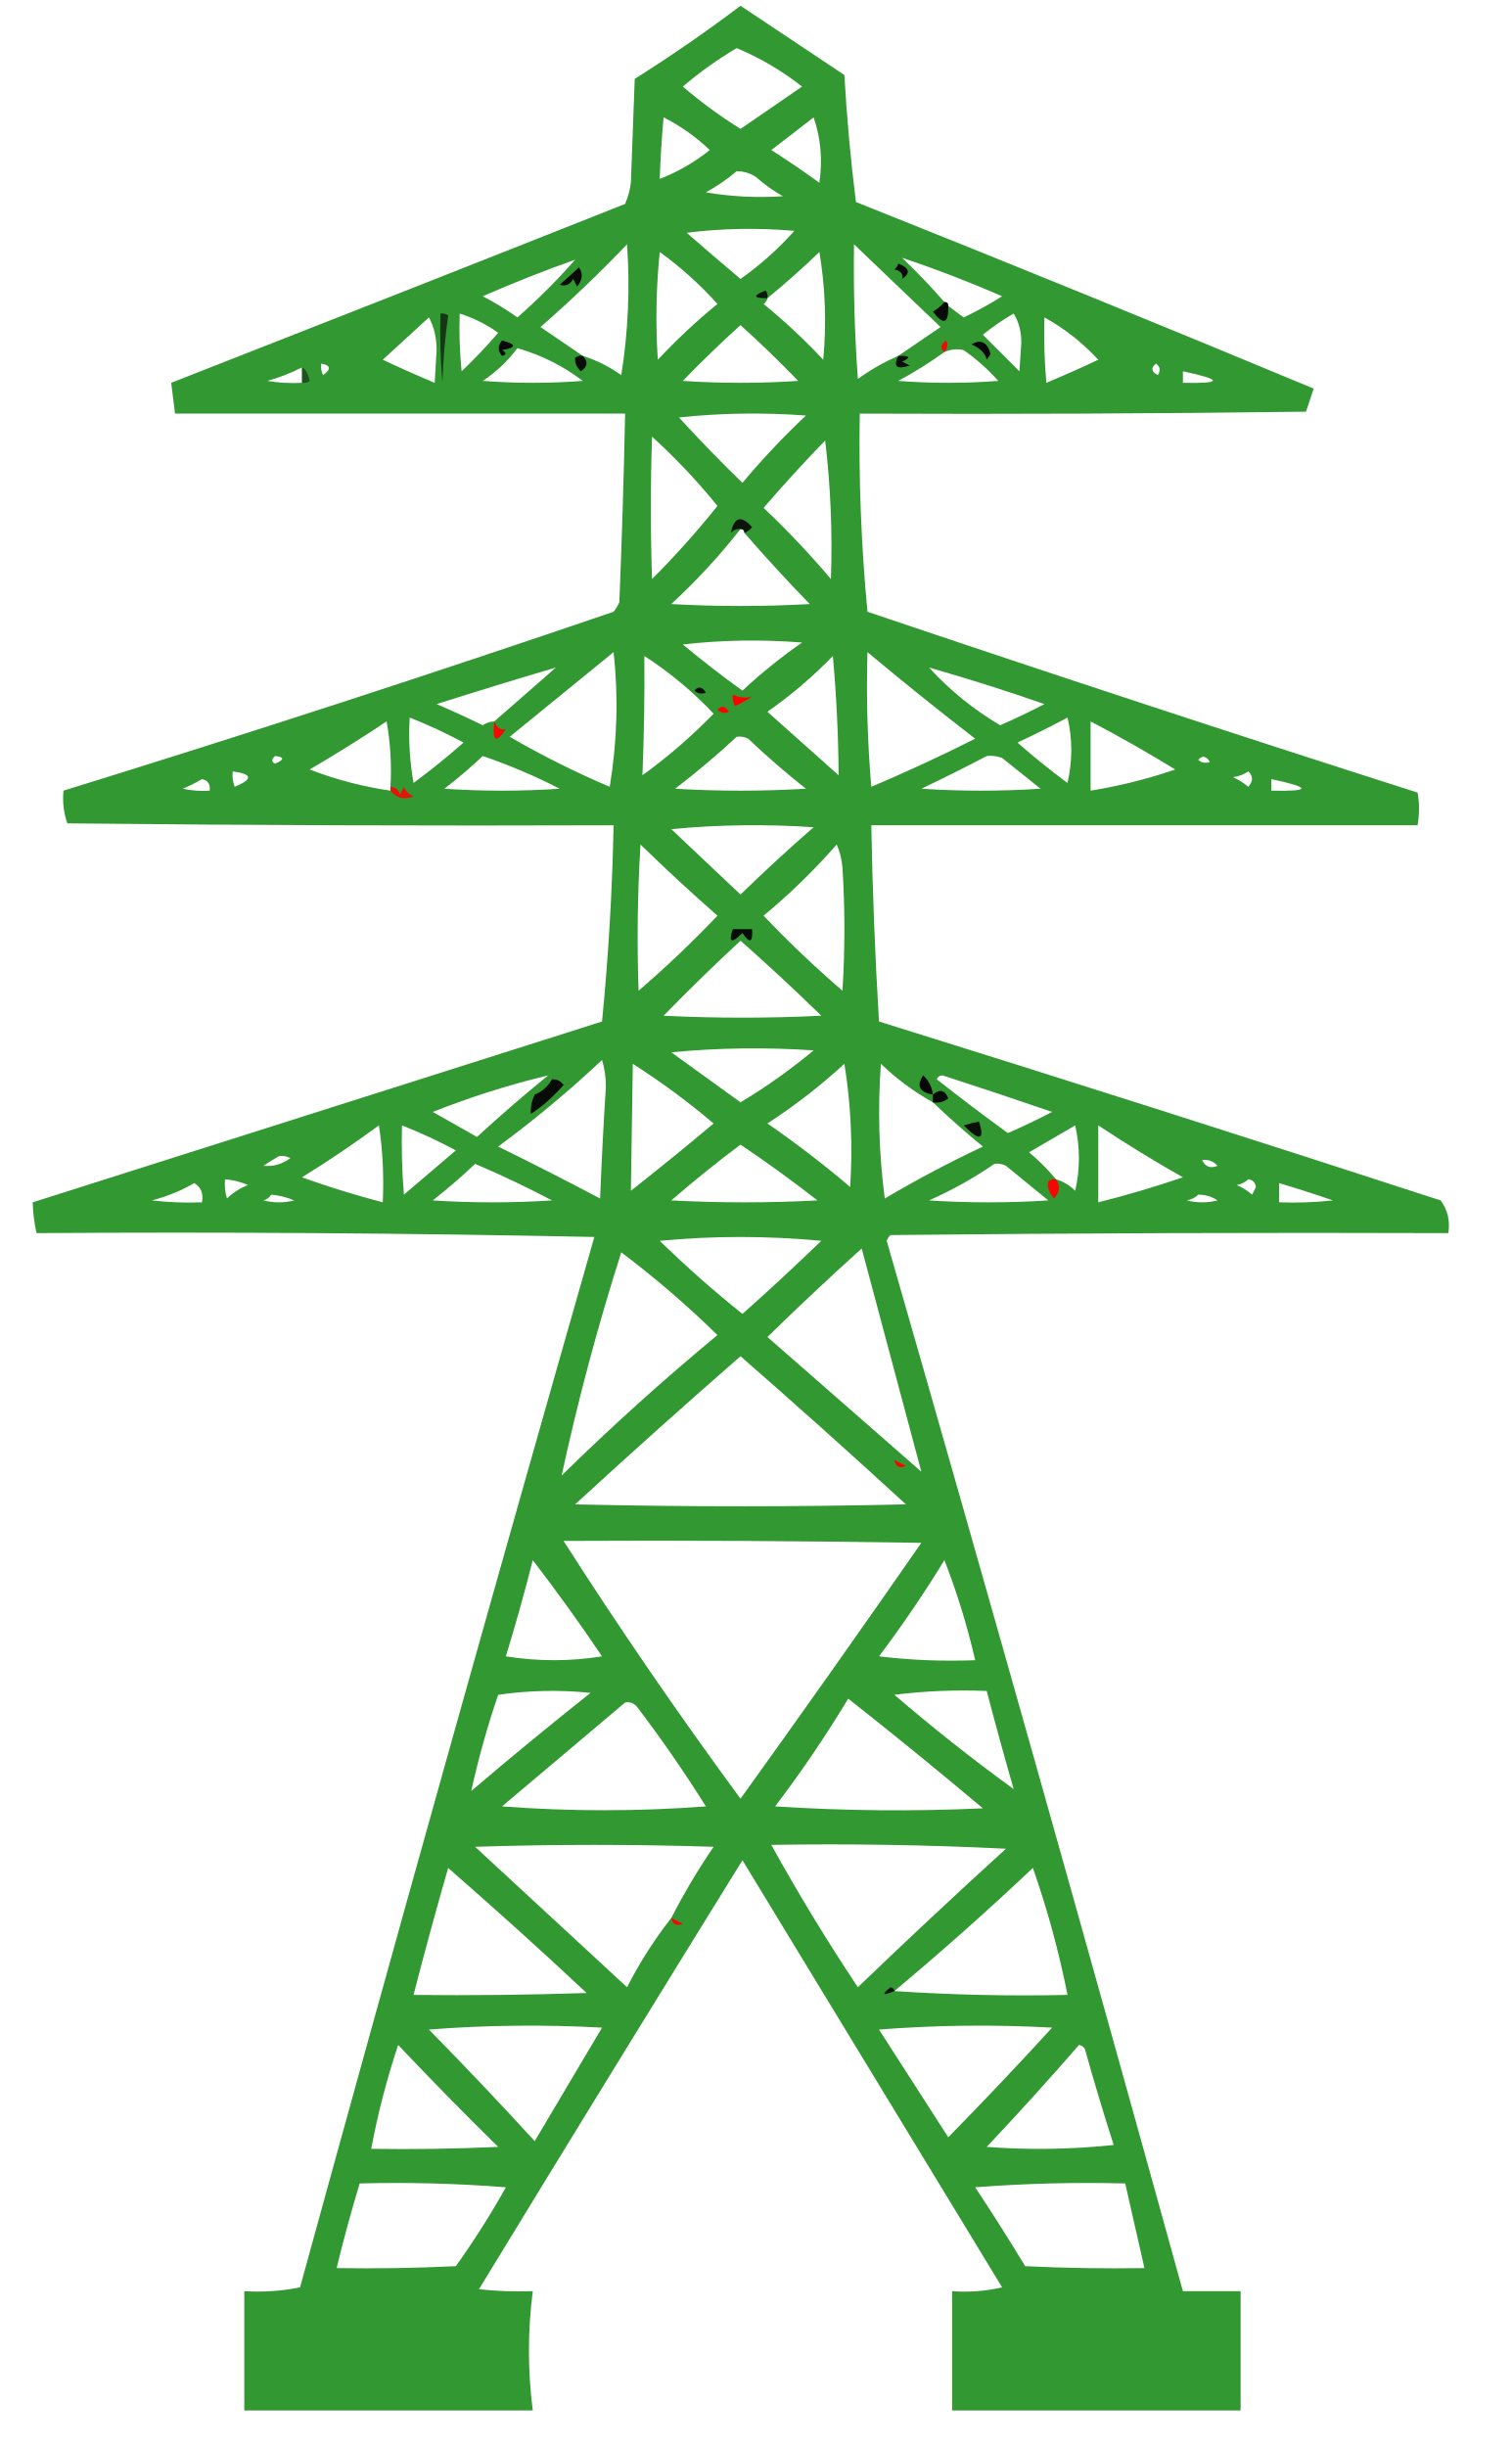
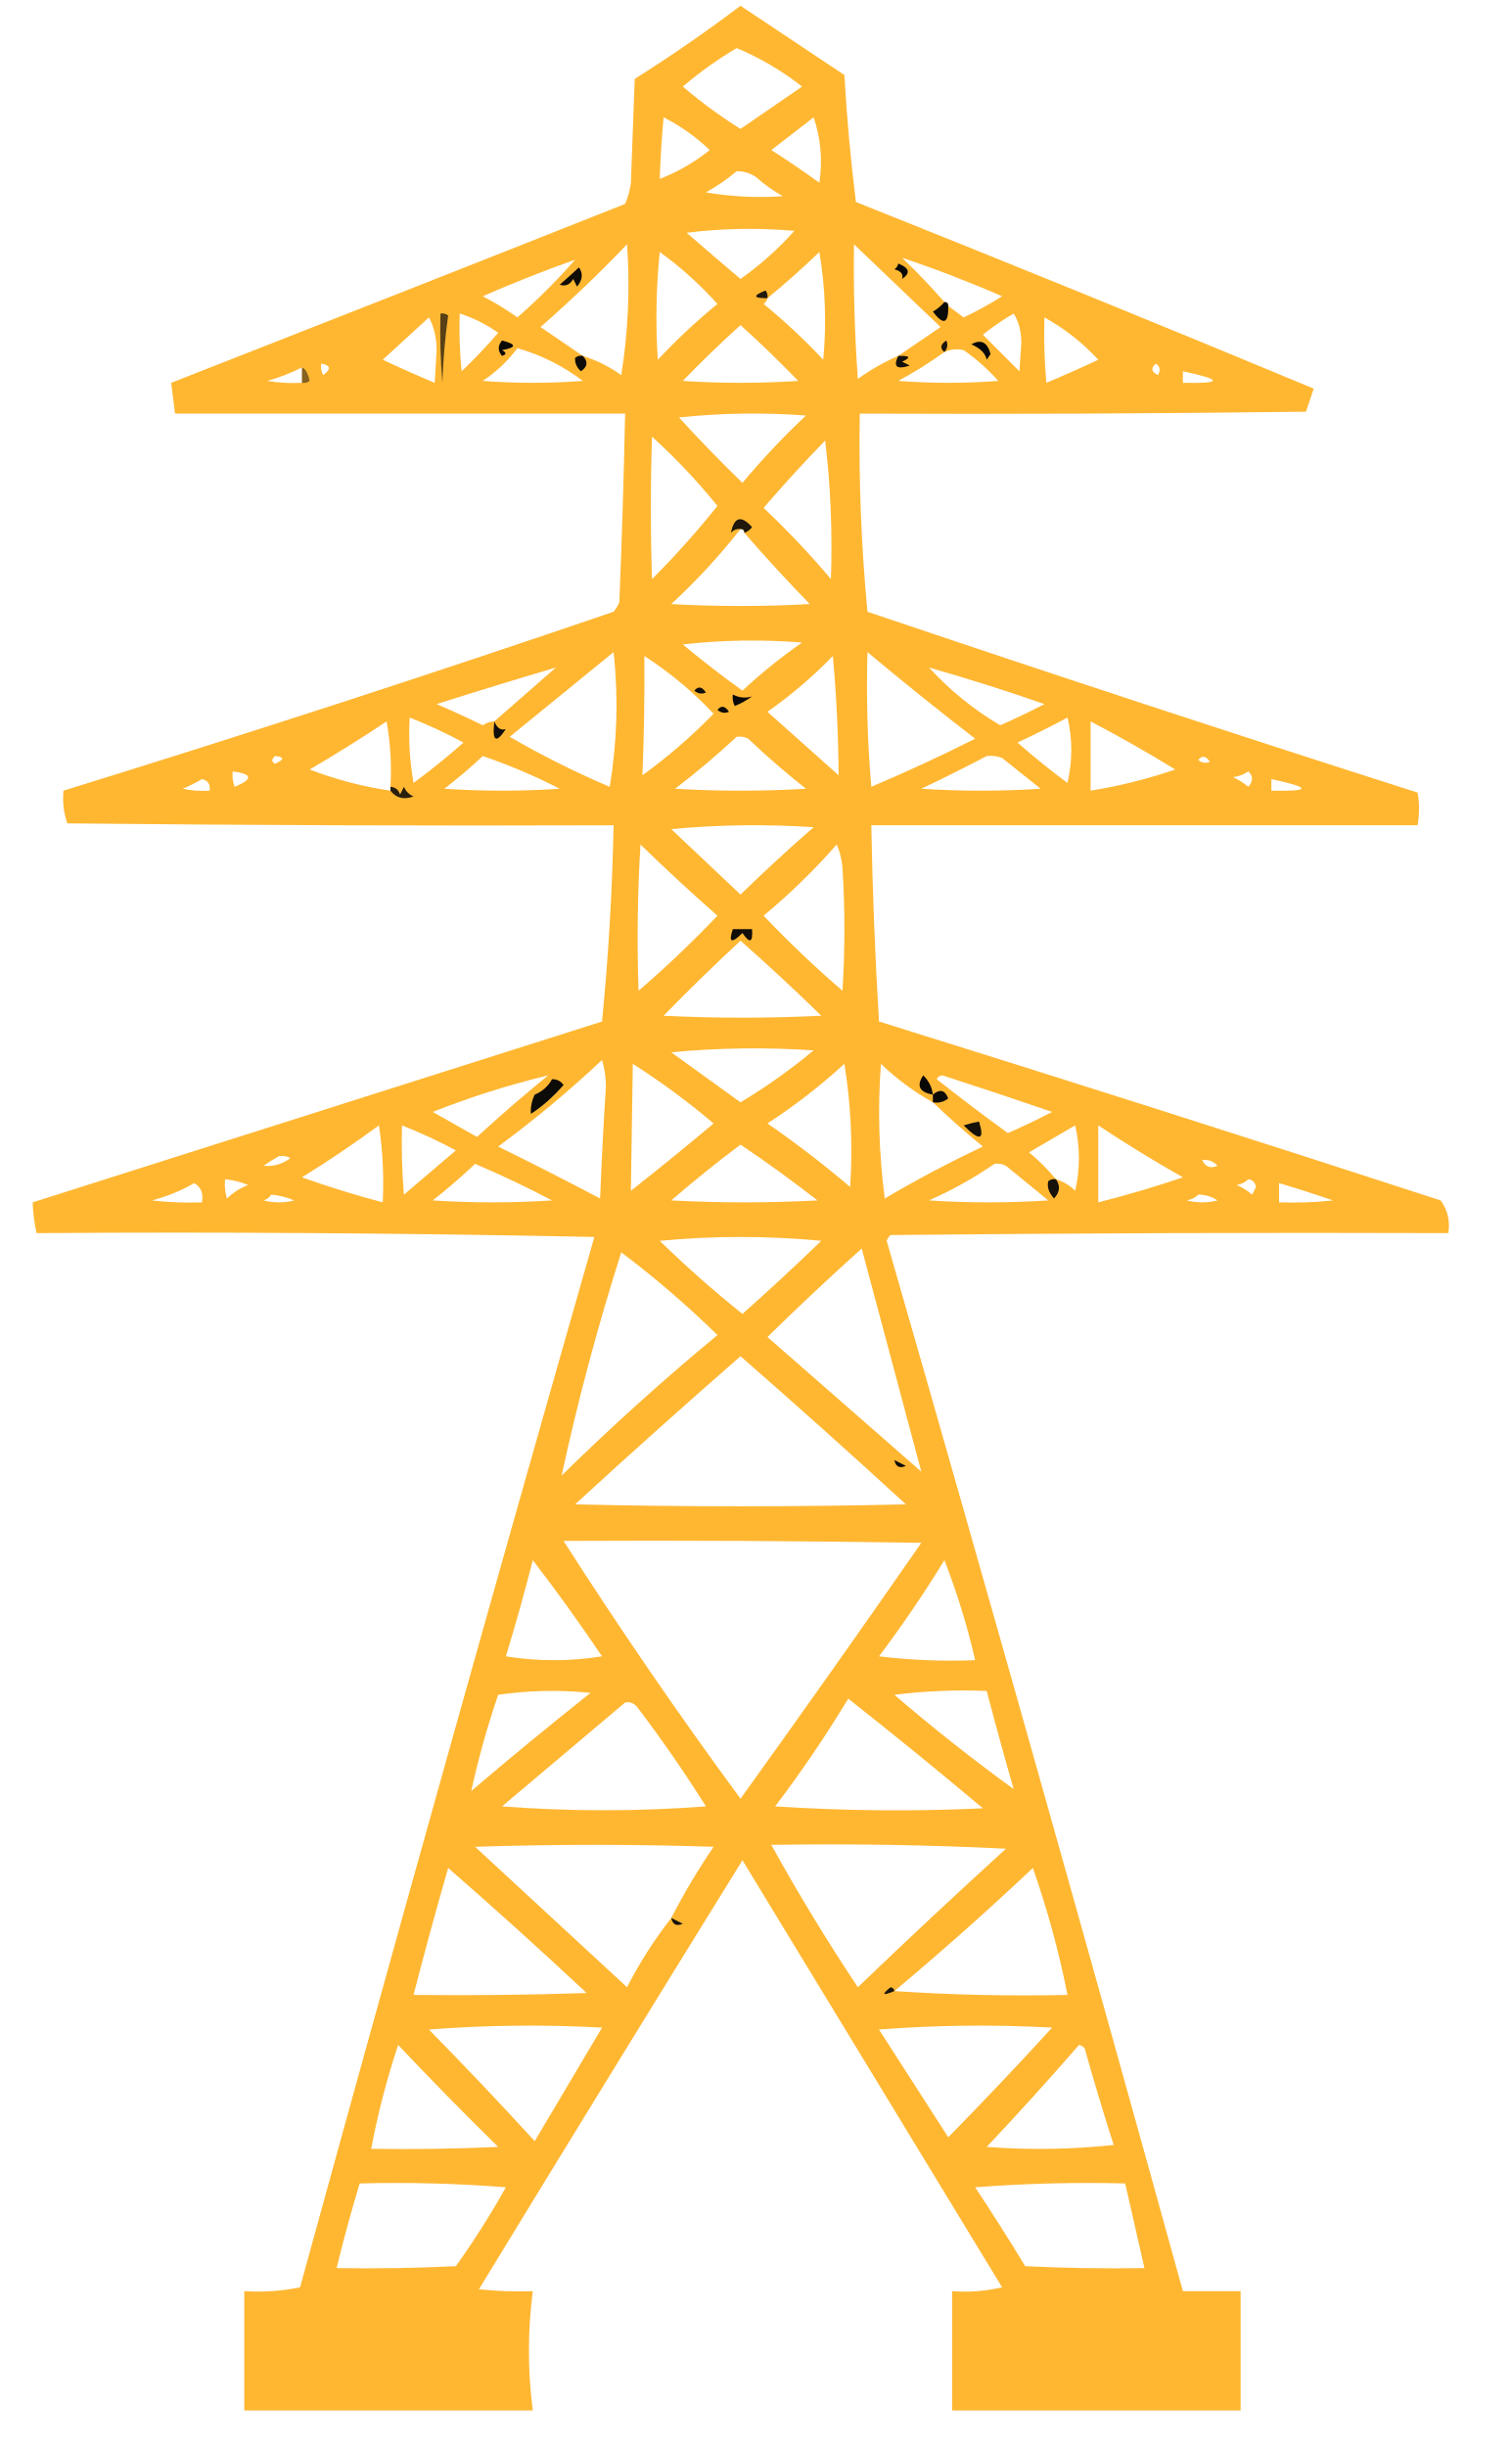
<svg xmlns="http://www.w3.org/2000/svg" width="393" height="636" style="shape-rendering:geometricPrecision;text-rendering:geometricPrecision;image-rendering:optimizeQuality;fill-rule:evenodd;clip-rule:evenodd">
-   <path style="opacity:.802" fill="green" d="M192.5 1.5a15262.26 15262.26 0 0 1 27 18 484.936 484.936 0 0 0 3 33 8557.143 8557.143 0 0 1 119 48.5l-2 6c-38.665.5-77.332.667-116 .5a461.262 461.262 0 0 0 2 51.5 8954.646 8954.646 0 0 0 143 47c.513 2.718.513 5.551 0 8.5h-142c.303 17.013.97 34.013 2 51a12084.048 12084.048 0 0 1 146 46.5c1.821 2.456 2.488 5.289 2 8.5-48.334-.167-96.668 0-145 .5a3.647 3.647 0 0 0-1 1.5 27788.925 27788.925 0 0 1 77 273h15v31h-75v-31a43.117 43.117 0 0 0 13-1l-67.5-111A18946.29 18946.29 0 0 0 124.5 595c4.655.499 9.321.666 14 .5a120.655 120.655 0 0 0 0 31h-75v-31c4.93.303 9.763-.031 14.5-1a27585.932 27585.932 0 0 1 76.5-273c-48.329-1-96.662-1.333-145-1a41.583 41.583 0 0 1-1-8l148-47a652.63 652.63 0 0 0 3-51c-47.335.167-94.668 0-142-.5-.944-2.719-1.277-5.552-1-8.5a5113.478 5113.478 0 0 0 143-46.5 9.454 9.454 0 0 0 1.5-2.5 2398.32 2398.32 0 0 0 1.5-49h-117l-1-8a26696.17 26696.17 0 0 0 118-46.5 20.428 20.428 0 0 0 1.5-5.5l1-27a394.597 394.597 0 0 0 27.5-19Zm-1 11c6.061 2.535 11.728 5.869 17 10l-16 11a124.016 124.016 0 0 1-15-11 101.374 101.374 0 0 1 14-10Zm-19 18a49.903 49.903 0 0 1 12 8.5c-4.008 3.199-8.341 5.699-13 7.5.187-5.345.52-10.678 1-16Zm39 0c1.868 5.41 2.368 11.077 1.5 17a252.45 252.45 0 0 0-12.5-8.5 1235.95 1235.95 0 0 0 11-8.5Zm-20 14c1.808-.009 3.475.491 5 1.5a40.954 40.954 0 0 0 7 5 85.282 85.282 0 0 1-20-1 49.087 49.087 0 0 0 8-5.5Zm-13 16c9.157-1.158 18.491-1.324 28-.5a82.678 82.678 0 0 1-14 12.5 1200.684 1200.684 0 0 1-14-12Zm-27 32a1610.495 1610.495 0 0 0-11-7.5A341.409 341.409 0 0 0 163 63.5c.8 11.392.3 22.726-1.5 34a35.168 35.168 0 0 0-10-5Zm82 0a55.094 55.094 0 0 0-10.5 6 408.967 408.967 0 0 1-1-35c7.474 7.139 14.974 14.306 22.5 21.5a1610.495 1610.495 0 0 0-11 7.5Zm-62-27c5.408 3.9 10.408 8.4 15 13.5A158.66 158.66 0 0 0 171 93.5c-.61-9.35-.444-18.683.5-28Zm28 12a225.627 225.627 0 0 0 13.5-12 107.617 107.617 0 0 1 1 28A158.66 158.66 0 0 0 198.5 79c.556-.383.889-.883 1-1.5Zm47 2c0-.667-.333-1-1-1a177.724 177.724 0 0 0-11-11.5 314.76 314.76 0 0 1 26 10 91.662 91.662 0 0 1-10 5.5 494.818 494.818 0 0 0-4-3Zm-97-12a159.363 159.363 0 0 1-15 15 72.893 72.893 0 0 0-9-5.5 353.492 353.492 0 0 1 24-9.5Zm-30 14a35.168 35.168 0 0 1 10 5 134.15 134.15 0 0 1-9.5 10 112.97 112.97 0 0 1-.5-15Zm144 0c1.309 2.07 1.975 4.57 2 7.5l-.5 7.5-9.5-9.5a59.683 59.683 0 0 1 8-5.5Zm-152 1c1.314 2.415 1.981 5.249 2 8.5l-.5 8.5a349.485 349.485 0 0 1-13.5-6c4.02-3.689 8.02-7.355 12-11Zm160 0c5.227 2.887 9.894 6.554 14 11a349.485 349.485 0 0 1-13.5 6 145.05 145.05 0 0 1-.5-17Zm-79 2a306.026 306.026 0 0 1 15 14.5c-10 .667-20 .667-30 0a303.793 303.793 0 0 1 15-14.5Zm-58 6a50.935 50.935 0 0 1 17 8.5c-8.667.667-17.333.667-26 0 3.5-2.334 6.5-5.168 9-8.5Zm111 1c1.637-.718 3.303-.885 5-.5a51.073 51.073 0 0 1 9 8c-8.667.667-17.333.667-26 0a106.367 106.367 0 0 0 12-7.5Zm-162 3c2.473.447 2.64 1.447.5 3a4.932 4.932 0 0 1-.5-3Zm217 0c1.073.75 1.24 1.75.5 3-1.728-.852-1.895-1.852-.5-3Zm-222 1v4a40.936 40.936 0 0 1-9-.5 48.703 48.703 0 0 0 9-3.5Zm229 1c10.384 2.217 10.384 3.217 0 3v-3Zm-131 12c10.826-1.159 21.826-1.326 33-.5a203.814 203.814 0 0 0-16.5 17.5 393.399 393.399 0 0 1-16.5-17Zm-7 5a160.447 160.447 0 0 1 17 18 230.388 230.388 0 0 1-17 19 559.384 559.384 0 0 1 0-37Zm45 1c1.419 11.816 1.919 23.816 1.5 36a228.489 228.489 0 0 0-17.5-18.5 399.457 399.457 0 0 1 16-17.5Zm-22 23c.667 0 1 .333 1 1a445.355 445.355 0 0 0 17 18.5c-12 .667-24 .667-36 0a165.467 165.467 0 0 0 18-19.5Zm-15 30c10.158-1.159 20.492-1.325 31-.5a139.844 139.844 0 0 0-15.5 12.5 272.313 272.313 0 0 1-15.5-12Zm-18 2c1.281 11.55.948 23.216-1 35a236.29 236.29 0 0 1-26-13 32522.31 32522.31 0 0 1 27-22Zm66 0a927.736 927.736 0 0 0 28 22.5 454.908 454.908 0 0 1-27 12.5 307.162 307.162 0 0 1-1-35Zm-58 1a96.513 96.513 0 0 1 18 15 141.067 141.067 0 0 1-18.5 16 617.68 617.68 0 0 0 .5-31Zm49 0a369.96 369.96 0 0 1 1.5 31L199.5 185a118.61 118.61 0 0 0 17-14.5Zm-72 3-16 14a5.576 5.576 0 0 0-3 1 276.037 276.037 0 0 0-12-5.5 1631.622 1631.622 0 0 1 31-9.5Zm97 0a533.637 533.637 0 0 1 30 9.5 181.526 181.526 0 0 1-11.5 5.5 80.476 80.476 0 0 1-18.5-15Zm-135 13a132.483 132.483 0 0 1 14 6.5 195.148 195.148 0 0 1-13 10.5 73.133 73.133 0 0 1-1-17Zm171 0c1.316 5.513 1.316 11.18 0 17a195.148 195.148 0 0 1-13-10.5 262.015 262.015 0 0 0 13-6.5Zm-176 18v1a97.489 97.489 0 0 1-21-5.5 389.02 389.02 0 0 0 20-12.5 73.133 73.133 0 0 1 1 17Zm182-17a363.727 363.727 0 0 1 22 12.5 132.77 132.77 0 0 1-22 5.5v-18Zm-92 4a4.934 4.934 0 0 1 3 .5 218.135 218.135 0 0 0 15 13 289.106 289.106 0 0 1-34 0 219.605 219.605 0 0 0 16-13.5Zm-120 5c2.475.247 2.475.913 0 2-.963-.47-.963-1.137 0-2Zm54 0a149.304 149.304 0 0 1 20 8.5c-10 .667-20 .667-30 0a126.4 126.4 0 0 0 10-8.5Zm131 0a8.43 8.43 0 0 1 4 .5l10 8a240.38 240.38 0 0 1-31 0 448.043 448.043 0 0 0 17-8.5Zm55 1c.997-1.213 1.997-1.046 3 .5-1.077.47-2.077.303-3-.5Zm-251 3c5.16.669 5.326 2.002.5 4a8.435 8.435 0 0 1-.5-4Zm264 0c1.282 1.208 1.282 2.542 0 4a15.645 15.645 0 0 0-4-2.5c1.558-.21 2.891-.71 4-1.5Zm-272 2c1.548.321 2.215 1.321 2 3a24.935 24.935 0 0 1-7-.5 38.728 38.728 0 0 0 5-2.5Zm278 0c10.408 2.225 10.408 3.225 0 3v-3Zm-156 13c12.16-1.16 24.493-1.327 37-.5a469.398 469.398 0 0 0-19 17.5c-6.02-5.688-12.02-11.355-18-17Zm-8 4a527.177 527.177 0 0 0 20 18.5 282.27 282.27 0 0 1-20.5 19.5 394.17 394.17 0 0 1 .5-38Zm51 0c.809 1.792 1.309 3.792 1.5 6a256.122 256.122 0 0 1 0 32 282.27 282.27 0 0 1-20.5-19.5 166.139 166.139 0 0 0 19-18.5Zm-25 25a573.55 573.55 0 0 1 21 19.5 420.29 420.29 0 0 1-41 0 547.318 547.318 0 0 1 20-19.5Zm-18 29c12.16-1.16 24.493-1.327 37-.5a150.168 150.168 0 0 1-19 13.5 8813.477 8813.477 0 0 0-18-13Zm-18 2c.663 2.141.997 4.475 1 7-.621 9.66-1.121 19.327-1.5 29a986.39 986.39 0 0 0-26.5-13.5 293.574 293.574 0 0 0 27-22.5Zm8 1a191.411 191.411 0 0 1 21 15.5 851.442 851.442 0 0 1-21.5 17.5c.166-10.985.332-21.985.5-33Zm55 0c1.699 10.465 2.199 21.131 1.5 32a270.61 270.61 0 0 0-21.5-16.5 152.994 152.994 0 0 0 20-15.5Zm23 10a219.064 219.064 0 0 0 13 11.5 310.398 310.398 0 0 0-25.5 13.5 171.473 171.473 0 0 1-1-35 65.155 65.155 0 0 0 13.5 10Zm-100-7a403.038 403.038 0 0 0-18.5 16 4353.373 4353.373 0 0 0-11.5-6.5 224.089 224.089 0 0 1 30-9.5Zm101 1c.235-.597.735-.93 1.5-1a1671.934 1671.934 0 0 1 28.5 9.5 182.82 182.82 0 0 1-11.5 5.5 577.903 577.903 0 0 1-18.5-14Zm-145 12c.99 6.479 1.324 13.146 1 20a254.09 254.09 0 0 1-21-6.5 303.467 303.467 0 0 0 20-13.5Zm6 0a132.483 132.483 0 0 1 14 6.5L105 310.5a162.597 162.597 0 0 1-.5-18Zm175 17a11.743 11.743 0 0 0-5-3 51.621 51.621 0 0 0-7-7l12-7c1.285 5.72 1.285 11.387 0 17Zm6-17a362.348 362.348 0 0 0 22 13.5 286.323 286.323 0 0 1-22 6.5v-20Zm-93 5a348.164 348.164 0 0 1 20 14.5 361.07 361.07 0 0 1-38 0 326.75 326.75 0 0 1 18-14.5Zm-120 3a4.934 4.934 0 0 1 3 .5c-2.15 1.59-4.483 2.257-7 2a51.239 51.239 0 0 1 4-2.5Zm240 1c1.603-.188 2.937.312 4 1.5-1.852.773-3.186.273-4-1.5Zm-189 1a265.803 265.803 0 0 1 20 9.5 240.38 240.38 0 0 1-31 0 154.507 154.507 0 0 0 11-9.5Zm135 0a4.934 4.934 0 0 1 3 .5l11 9a240.38 240.38 0 0 1-31 0c6.084-2.702 11.751-5.868 17-9.5Zm-200 4c2.064.187 4.064.687 6 1.5a15.83 15.83 0 0 0-5.5 3.5 12.935 12.935 0 0 1-.5-5Zm266 0c1.086.12 1.753.787 2 2l-1 2a15.645 15.645 0 0 0-4-2.5c1.237-.232 2.237-.732 3-1.5Zm-274 1c1.756 1.052 2.423 2.719 2 5a84.9 84.9 0 0 1-13-.5c3.968-1.038 7.635-2.538 11-4.5Zm282 0a340.551 340.551 0 0 1 14 4.5 98.432 98.432 0 0 1-14 .5v-5Zm-262 3c2.064.187 4.064.687 6 1.5a16.242 16.242 0 0 1-8 0c.916-.278 1.582-.778 2-1.5Zm241 0c1.808-.009 3.475.491 5 1.5a16.242 16.242 0 0 1-8 0c1.237-.232 2.237-.732 3-1.5Zm-140 12c13.839-1.326 27.839-1.326 42 0a676.444 676.444 0 0 1-20.5 19 294.539 294.539 0 0 1-21.5-19Zm68 60a370742.72 370742.72 0 0 0-40-35 793.765 793.765 0 0 1 24.5-23c5.171 19.354 10.338 38.687 15.5 58Zm-78-57a252.553 252.553 0 0 1 25 21.5 642.901 642.901 0 0 0-40.5 36.5 627.43 627.43 0 0 1 15.5-58Zm31 27a2348.521 2348.521 0 0 1 43 38.5c-28.667.667-57.333.667-86 0a2267.507 2267.507 0 0 1 43-38.5Zm-46 48c31.002-.167 62.002 0 93 .5a4894.837 4894.837 0 0 1-47 66.5 1241.673 1241.673 0 0 1-46-67Zm-8 5a489.417 489.417 0 0 1 18 25 78.644 78.644 0 0 1-25 0 528.881 528.881 0 0 0 7-25Zm107 0a187.328 187.328 0 0 1 8 26c-8.36.331-16.693-.002-25-1a312.107 312.107 0 0 0 17-25Zm-123 60a232.116 232.116 0 0 1 7-25 96.54 96.54 0 0 1 24-.5 1154.101 1154.101 0 0 0-31 25.5Zm110-25c7.816-.992 15.816-1.326 24-1 2.237 8.542 4.57 17.042 7 25.5a486.389 486.389 0 0 1-31-24.5Zm-12 1a1387.517 1387.517 0 0 1 35 28.5 486.64 486.64 0 0 1-54-.5 320.332 320.332 0 0 0 19-28Zm-58 1c1.175-.219 2.175.114 3 1a349.24 349.24 0 0 1 18 26 351.713 351.713 0 0 1-53 0 26448.888 26448.888 0 0 1 32-27Zm12 56c-4.365 5.558-8.198 11.558-11.5 18L123.5 480a960.77 960.77 0 0 1 62 0 174.597 174.597 0 0 0-11 18.5Zm26-19c20.344-.333 40.678 0 61 1a1958.327 1958.327 0 0 0-38.5 36 527.491 527.491 0 0 1-22.5-37Zm-84 6a1378.281 1378.281 0 0 1 36 32.5c-14.996.5-29.996.667-45 .5a1199.92 1199.92 0 0 1 9-33Zm116 32a801.843 801.843 0 0 0 36-32 241.656 241.656 0 0 1 9 33 507.055 507.055 0 0 1-45-1Zm-121 10c14.828-1.161 29.828-1.328 45-.5L139 556.5a1142.055 1142.055 0 0 0-27.5-29Zm117 0c14.828-1.161 29.828-1.328 45-.5a1093.446 1093.446 0 0 1-27 28.5 12570.303 12570.303 0 0 0-18-28Zm-125 4a967.862 967.862 0 0 0 26 26.5c-10.995.5-21.995.667-33 .5a204.919 204.919 0 0 1 7-27Zm177 0c.617.111 1.117.444 1.5 1a699.624 699.624 0 0 0 7.5 25 182.078 182.078 0 0 1-33 .5 886.431 886.431 0 0 0 24-26.5Zm-187 36a362.008 362.008 0 0 1 38 1 217.43 217.43 0 0 1-13 20.5c-10.328.5-20.661.666-31 .5a410.817 410.817 0 0 1 6-22Zm160 1a380.934 380.934 0 0 1 39-1l5 22c-10.339.166-20.672 0-31-.5a596.449 596.449 0 0 0-13-20.5Z" />
+   <path style="opacity:.802" fill="orange" d="M192.5 1.5a15262.26 15262.26 0 0 1 27 18 484.936 484.936 0 0 0 3 33 8557.143 8557.143 0 0 1 119 48.5l-2 6c-38.665.5-77.332.667-116 .5a461.262 461.262 0 0 0 2 51.5 8954.646 8954.646 0 0 0 143 47c.513 2.718.513 5.551 0 8.5h-142c.303 17.013.97 34.013 2 51a12084.048 12084.048 0 0 1 146 46.5c1.821 2.456 2.488 5.289 2 8.5-48.334-.167-96.668 0-145 .5a3.647 3.647 0 0 0-1 1.5 27788.925 27788.925 0 0 1 77 273h15v31h-75v-31a43.117 43.117 0 0 0 13-1l-67.5-111A18946.29 18946.29 0 0 0 124.5 595c4.655.499 9.321.666 14 .5a120.655 120.655 0 0 0 0 31h-75v-31c4.93.303 9.763-.031 14.5-1a27585.932 27585.932 0 0 1 76.5-273c-48.329-1-96.662-1.333-145-1a41.583 41.583 0 0 1-1-8l148-47a652.63 652.63 0 0 0 3-51c-47.335.167-94.668 0-142-.5-.944-2.719-1.277-5.552-1-8.5a5113.478 5113.478 0 0 0 143-46.5 9.454 9.454 0 0 0 1.5-2.5 2398.32 2398.32 0 0 0 1.5-49h-117l-1-8a26696.17 26696.17 0 0 0 118-46.5 20.428 20.428 0 0 0 1.5-5.5l1-27a394.597 394.597 0 0 0 27.5-19Zm-1 11c6.061 2.535 11.728 5.869 17 10l-16 11a124.016 124.016 0 0 1-15-11 101.374 101.374 0 0 1 14-10Zm-19 18a49.903 49.903 0 0 1 12 8.5c-4.008 3.199-8.341 5.699-13 7.5.187-5.345.52-10.678 1-16Zm39 0c1.868 5.41 2.368 11.077 1.5 17a252.45 252.45 0 0 0-12.5-8.5 1235.95 1235.95 0 0 0 11-8.5Zm-20 14c1.808-.009 3.475.491 5 1.5a40.954 40.954 0 0 0 7 5 85.282 85.282 0 0 1-20-1 49.087 49.087 0 0 0 8-5.5Zm-13 16c9.157-1.158 18.491-1.324 28-.5a82.678 82.678 0 0 1-14 12.5 1200.684 1200.684 0 0 1-14-12Zm-27 32a1610.495 1610.495 0 0 0-11-7.5A341.409 341.409 0 0 0 163 63.5c.8 11.392.3 22.726-1.5 34a35.168 35.168 0 0 0-10-5Zm82 0a55.094 55.094 0 0 0-10.5 6 408.967 408.967 0 0 1-1-35c7.474 7.139 14.974 14.306 22.5 21.5a1610.495 1610.495 0 0 0-11 7.5Zm-62-27c5.408 3.9 10.408 8.4 15 13.5A158.66 158.66 0 0 0 171 93.5c-.61-9.35-.444-18.683.5-28Zm28 12a225.627 225.627 0 0 0 13.5-12 107.617 107.617 0 0 1 1 28A158.66 158.66 0 0 0 198.5 79c.556-.383.889-.883 1-1.5Zm47 2c0-.667-.333-1-1-1a177.724 177.724 0 0 0-11-11.5 314.76 314.76 0 0 1 26 10 91.662 91.662 0 0 1-10 5.5 494.818 494.818 0 0 0-4-3Zm-97-12a159.363 159.363 0 0 1-15 15 72.893 72.893 0 0 0-9-5.5 353.492 353.492 0 0 1 24-9.5Zm-30 14a35.168 35.168 0 0 1 10 5 134.15 134.15 0 0 1-9.5 10 112.97 112.97 0 0 1-.5-15Zm144 0c1.309 2.07 1.975 4.57 2 7.5l-.5 7.5-9.5-9.5a59.683 59.683 0 0 1 8-5.5Zm-152 1c1.314 2.415 1.981 5.249 2 8.5l-.5 8.5a349.485 349.485 0 0 1-13.5-6c4.02-3.689 8.02-7.355 12-11Zm160 0c5.227 2.887 9.894 6.554 14 11a349.485 349.485 0 0 1-13.5 6 145.05 145.05 0 0 1-.5-17Zm-79 2a306.026 306.026 0 0 1 15 14.5c-10 .667-20 .667-30 0a303.793 303.793 0 0 1 15-14.5Zm-58 6a50.935 50.935 0 0 1 17 8.5c-8.667.667-17.333.667-26 0 3.5-2.334 6.5-5.168 9-8.5Zm111 1c1.637-.718 3.303-.885 5-.5a51.073 51.073 0 0 1 9 8c-8.667.667-17.333.667-26 0a106.367 106.367 0 0 0 12-7.5Zm-162 3c2.473.447 2.64 1.447.5 3a4.932 4.932 0 0 1-.5-3Zm217 0c1.073.75 1.24 1.75.5 3-1.728-.852-1.895-1.852-.5-3Zm-222 1v4a40.936 40.936 0 0 1-9-.5 48.703 48.703 0 0 0 9-3.5Zm229 1c10.384 2.217 10.384 3.217 0 3v-3Zm-131 12c10.826-1.159 21.826-1.326 33-.5a203.814 203.814 0 0 0-16.5 17.5 393.399 393.399 0 0 1-16.5-17Zm-7 5a160.447 160.447 0 0 1 17 18 230.388 230.388 0 0 1-17 19 559.384 559.384 0 0 1 0-37Zm45 1c1.419 11.816 1.919 23.816 1.5 36a228.489 228.489 0 0 0-17.5-18.5 399.457 399.457 0 0 1 16-17.5Zm-22 23c.667 0 1 .333 1 1a445.355 445.355 0 0 0 17 18.5c-12 .667-24 .667-36 0a165.467 165.467 0 0 0 18-19.5Zm-15 30c10.158-1.159 20.492-1.325 31-.5a139.844 139.844 0 0 0-15.5 12.5 272.313 272.313 0 0 1-15.5-12Zm-18 2c1.281 11.55.948 23.216-1 35a236.29 236.29 0 0 1-26-13 32522.31 32522.31 0 0 1 27-22Zm66 0a927.736 927.736 0 0 0 28 22.5 454.908 454.908 0 0 1-27 12.5 307.162 307.162 0 0 1-1-35Zm-58 1a96.513 96.513 0 0 1 18 15 141.067 141.067 0 0 1-18.5 16 617.68 617.68 0 0 0 .5-31Zm49 0a369.96 369.96 0 0 1 1.5 31L199.5 185a118.61 118.61 0 0 0 17-14.5Zm-72 3-16 14a5.576 5.576 0 0 0-3 1 276.037 276.037 0 0 0-12-5.5 1631.622 1631.622 0 0 1 31-9.5Zm97 0a533.637 533.637 0 0 1 30 9.5 181.526 181.526 0 0 1-11.5 5.5 80.476 80.476 0 0 1-18.5-15Zm-135 13a132.483 132.483 0 0 1 14 6.5 195.148 195.148 0 0 1-13 10.5 73.133 73.133 0 0 1-1-17Zm171 0c1.316 5.513 1.316 11.18 0 17a195.148 195.148 0 0 1-13-10.5 262.015 262.015 0 0 0 13-6.5Zm-176 18v1a97.489 97.489 0 0 1-21-5.5 389.02 389.02 0 0 0 20-12.5 73.133 73.133 0 0 1 1 17Zm182-17a363.727 363.727 0 0 1 22 12.5 132.77 132.77 0 0 1-22 5.5v-18Zm-92 4a4.934 4.934 0 0 1 3 .5 218.135 218.135 0 0 0 15 13 289.106 289.106 0 0 1-34 0 219.605 219.605 0 0 0 16-13.5Zm-120 5c2.475.247 2.475.913 0 2-.963-.47-.963-1.137 0-2Zm54 0a149.304 149.304 0 0 1 20 8.5c-10 .667-20 .667-30 0a126.4 126.4 0 0 0 10-8.5Zm131 0a8.43 8.43 0 0 1 4 .5l10 8a240.38 240.38 0 0 1-31 0 448.043 448.043 0 0 0 17-8.5Zm55 1c.997-1.213 1.997-1.046 3 .5-1.077.47-2.077.303-3-.5Zm-251 3c5.16.669 5.326 2.002.5 4a8.435 8.435 0 0 1-.5-4Zm264 0c1.282 1.208 1.282 2.542 0 4a15.645 15.645 0 0 0-4-2.5c1.558-.21 2.891-.71 4-1.5Zm-272 2c1.548.321 2.215 1.321 2 3a24.935 24.935 0 0 1-7-.5 38.728 38.728 0 0 0 5-2.5Zm278 0c10.408 2.225 10.408 3.225 0 3v-3Zm-156 13c12.16-1.16 24.493-1.327 37-.5a469.398 469.398 0 0 0-19 17.5c-6.02-5.688-12.02-11.355-18-17Zm-8 4a527.177 527.177 0 0 0 20 18.5 282.27 282.27 0 0 1-20.5 19.5 394.17 394.17 0 0 1 .5-38Zm51 0c.809 1.792 1.309 3.792 1.5 6a256.122 256.122 0 0 1 0 32 282.27 282.27 0 0 1-20.5-19.5 166.139 166.139 0 0 0 19-18.5Zm-25 25a573.55 573.55 0 0 1 21 19.5 420.29 420.29 0 0 1-41 0 547.318 547.318 0 0 1 20-19.5Zm-18 29c12.16-1.16 24.493-1.327 37-.5a150.168 150.168 0 0 1-19 13.5 8813.477 8813.477 0 0 0-18-13Zm-18 2c.663 2.141.997 4.475 1 7-.621 9.66-1.121 19.327-1.5 29a986.39 986.39 0 0 0-26.5-13.5 293.574 293.574 0 0 0 27-22.5Zm8 1a191.411 191.411 0 0 1 21 15.5 851.442 851.442 0 0 1-21.5 17.5c.166-10.985.332-21.985.5-33Zm55 0c1.699 10.465 2.199 21.131 1.5 32a270.61 270.61 0 0 0-21.5-16.5 152.994 152.994 0 0 0 20-15.5Zm23 10a219.064 219.064 0 0 0 13 11.5 310.398 310.398 0 0 0-25.5 13.5 171.473 171.473 0 0 1-1-35 65.155 65.155 0 0 0 13.5 10Zm-100-7a403.038 403.038 0 0 0-18.5 16 4353.373 4353.373 0 0 0-11.5-6.5 224.089 224.089 0 0 1 30-9.5Zm101 1c.235-.597.735-.93 1.5-1a1671.934 1671.934 0 0 1 28.5 9.5 182.82 182.82 0 0 1-11.5 5.5 577.903 577.903 0 0 1-18.5-14Zm-145 12c.99 6.479 1.324 13.146 1 20a254.09 254.09 0 0 1-21-6.5 303.467 303.467 0 0 0 20-13.5Zm6 0a132.483 132.483 0 0 1 14 6.5L105 310.5a162.597 162.597 0 0 1-.5-18Zm175 17a11.743 11.743 0 0 0-5-3 51.621 51.621 0 0 0-7-7l12-7c1.285 5.72 1.285 11.387 0 17Zm6-17a362.348 362.348 0 0 0 22 13.5 286.323 286.323 0 0 1-22 6.5v-20Zm-93 5a348.164 348.164 0 0 1 20 14.5 361.07 361.07 0 0 1-38 0 326.75 326.75 0 0 1 18-14.5Zm-120 3a4.934 4.934 0 0 1 3 .5c-2.15 1.59-4.483 2.257-7 2a51.239 51.239 0 0 1 4-2.5Zm240 1c1.603-.188 2.937.312 4 1.5-1.852.773-3.186.273-4-1.5Zm-189 1a265.803 265.803 0 0 1 20 9.5 240.38 240.38 0 0 1-31 0 154.507 154.507 0 0 0 11-9.5Zm135 0a4.934 4.934 0 0 1 3 .5l11 9a240.38 240.38 0 0 1-31 0c6.084-2.702 11.751-5.868 17-9.5Zm-200 4c2.064.187 4.064.687 6 1.5a15.83 15.83 0 0 0-5.5 3.5 12.935 12.935 0 0 1-.5-5Zm266 0c1.086.12 1.753.787 2 2l-1 2a15.645 15.645 0 0 0-4-2.5c1.237-.232 2.237-.732 3-1.5Zm-274 1c1.756 1.052 2.423 2.719 2 5a84.9 84.9 0 0 1-13-.5c3.968-1.038 7.635-2.538 11-4.5Zm282 0a340.551 340.551 0 0 1 14 4.5 98.432 98.432 0 0 1-14 .5v-5Zm-262 3c2.064.187 4.064.687 6 1.5a16.242 16.242 0 0 1-8 0c.916-.278 1.582-.778 2-1.5Zm241 0c1.808-.009 3.475.491 5 1.5a16.242 16.242 0 0 1-8 0c1.237-.232 2.237-.732 3-1.5Zm-140 12c13.839-1.326 27.839-1.326 42 0a676.444 676.444 0 0 1-20.5 19 294.539 294.539 0 0 1-21.5-19Zm68 60a370742.72 370742.72 0 0 0-40-35 793.765 793.765 0 0 1 24.5-23c5.171 19.354 10.338 38.687 15.5 58Zm-78-57a252.553 252.553 0 0 1 25 21.5 642.901 642.901 0 0 0-40.5 36.5 627.43 627.43 0 0 1 15.5-58Zm31 27a2348.521 2348.521 0 0 1 43 38.5c-28.667.667-57.333.667-86 0a2267.507 2267.507 0 0 1 43-38.5Zm-46 48c31.002-.167 62.002 0 93 .5a4894.837 4894.837 0 0 1-47 66.5 1241.673 1241.673 0 0 1-46-67Zm-8 5a489.417 489.417 0 0 1 18 25 78.644 78.644 0 0 1-25 0 528.881 528.881 0 0 0 7-25Zm107 0a187.328 187.328 0 0 1 8 26c-8.36.331-16.693-.002-25-1a312.107 312.107 0 0 0 17-25Zm-123 60a232.116 232.116 0 0 1 7-25 96.54 96.54 0 0 1 24-.5 1154.101 1154.101 0 0 0-31 25.5Zm110-25c7.816-.992 15.816-1.326 24-1 2.237 8.542 4.57 17.042 7 25.5a486.389 486.389 0 0 1-31-24.5Zm-12 1a1387.517 1387.517 0 0 1 35 28.5 486.64 486.64 0 0 1-54-.5 320.332 320.332 0 0 0 19-28Zm-58 1c1.175-.219 2.175.114 3 1a349.24 349.24 0 0 1 18 26 351.713 351.713 0 0 1-53 0 26448.888 26448.888 0 0 1 32-27Zm12 56c-4.365 5.558-8.198 11.558-11.5 18L123.5 480a960.77 960.77 0 0 1 62 0 174.597 174.597 0 0 0-11 18.5Zm26-19c20.344-.333 40.678 0 61 1a1958.327 1958.327 0 0 0-38.5 36 527.491 527.491 0 0 1-22.5-37Zm-84 6a1378.281 1378.281 0 0 1 36 32.5c-14.996.5-29.996.667-45 .5a1199.92 1199.92 0 0 1 9-33Zm116 32a801.843 801.843 0 0 0 36-32 241.656 241.656 0 0 1 9 33 507.055 507.055 0 0 1-45-1Zm-121 10c14.828-1.161 29.828-1.328 45-.5L139 556.5a1142.055 1142.055 0 0 0-27.5-29Zm117 0c14.828-1.161 29.828-1.328 45-.5a1093.446 1093.446 0 0 1-27 28.5 12570.303 12570.303 0 0 0-18-28Zm-125 4a967.862 967.862 0 0 0 26 26.5c-10.995.5-21.995.667-33 .5a204.919 204.919 0 0 1 7-27Zm177 0c.617.111 1.117.444 1.5 1a699.624 699.624 0 0 0 7.5 25 182.078 182.078 0 0 1-33 .5 886.431 886.431 0 0 0 24-26.5Zm-187 36a362.008 362.008 0 0 1 38 1 217.43 217.43 0 0 1-13 20.5c-10.328.5-20.661.666-31 .5a410.817 410.817 0 0 1 6-22Zm160 1a380.934 380.934 0 0 1 39-1l5 22c-10.339.166-20.672 0-31-.5a596.449 596.449 0 0 0-13-20.5Z" />
  <path style="opacity:.985" fill="#070707" d="M233.5 68.5c2.928 1.137 3.262 2.47 1 4 .391-1.219-.276-2.052-2-2.5.556-.383.889-.883 1-1.5Z" />
  <path style="opacity:.963" fill="#070707" d="M150.5 69.5c1.121 1.59.954 3.256-.5 5l-1-2c-.837 1.507-2.004 2.007-3.5 1.5a208.311 208.311 0 0 0 5-4.5Z" />
  <path style="opacity:.9" fill="#090909" d="M199.5 77.5c-3.743.04-3.91-.626-.5-2 .464.594.631 1.261.5 2Z" />
  <path style="opacity:.976" fill="#070707" d="M245.5 78.5c.667 0 1 .333 1 1 .105 4.654-1.229 5.154-4 1.5 1.191-.698 2.191-1.531 3-2.5Z" />
  <path style="opacity:.681" fill="#090909" d="M114.5 81.5a2.427 2.427 0 0 1 2 .5 162.886 162.886 0 0 0-1.5 17.5c-.499-5.99-.666-11.99-.5-18Z" />
  <path style="opacity:.987" fill="#070707" d="M130.5 88.5c3.826.98 3.826 1.813 0 2.5 1.196.654 1.196 1.154 0 1.5-1.126-1.308-1.126-2.642 0-4Z" />
-   <path style="opacity:.92" fill="red" d="M245.5 91.5c-1.213-.997-1.046-1.997.5-3 .47 1.077.303 2.077-.5 3Z" />
+   <path style="opacity:.92" fill="#080808" d="M245.5 91.5c-1.213-.997-1.046-1.997.5-3 .47 1.077.303 2.077-.5 3Z" />
  <path style="opacity:.993" fill="#070707" d="M252.5 89.5c2.488-1.418 4.154-.584 5 2.5l-1 1.5c-.339-1.662-1.672-2.996-4-4Z" />
  <path style="opacity:.963" fill="#070707" d="M151.5 92.5c1.435 1.485 1.268 2.818-.5 4-1.119-1.052-1.619-2.219-1.5-3.5a2.427 2.427 0 0 1 2-.5Z" />
  <path style="opacity:.948" fill="#070707" d="M233.5 92.5c3.098-.088 3.432.412 1 1.5l2 1c-3.387 1.145-4.387.312-3-2.5Z" />
  <path style="opacity:.5" fill="#0b0b0b" d="M78.5 99.5v-4c.888.314 1.555 1.48 2 3.5a2.428 2.428 0 0 1-2 .5Z" />
  <path style="opacity:.9" fill="#070707" d="M193.5 138.5c0-.667-.333-1-1-1-.996-.086-1.829.248-2.5 1 .833-4.167 2.667-4.667 5.5-1.5-.544.717-1.211 1.217-2 1.5Z" />
  <path style="opacity:.968" fill="#090909" d="M180.5 179.5c.997-1.213 1.997-1.046 3 .5-1.077.47-2.077.303-3-.5Z" />
-   <path style="opacity:.993" fill="red" d="M190.5 180.5c1.606.859 3.273 1.026 5 .5a20.532 20.532 0 0 1-4.5 2.5 4.934 4.934 0 0 1-.5-3Z" />
-   <path style="opacity:.975" fill="red" d="M186.5 184.5c.997-1.213 1.997-1.046 3 .5-1.077.47-2.077.303-3-.5Z" />
-   <path style="opacity:.96" fill="red" d="M128.5 187.5c.718 1.746 1.718 2.412 3 2-2.593 3.886-3.593 3.219-3-2Z" />
-   <path style="opacity:.865" fill="red" d="M101.5 204.5c1.25.077 2.083.744 2.5 2l1-2c.5 1.167 1.333 2 2.5 2.5-2.489.941-4.489.441-6-1.5v-1Z" />
+   <path style="opacity:.993" fill="#080808" d="M190.5 180.5c1.606.859 3.273 1.026 5 .5a20.532 20.532 0 0 1-4.5 2.5 4.934 4.934 0 0 1-.5-3Z" />
+   <path style="opacity:.975" fill="#080808" d="M186.5 184.5c.997-1.213 1.997-1.046 3 .5-1.077.47-2.077.303-3-.5Z" />
+   <path style="opacity:.96" fill="#080808" d="M128.5 187.5c.718 1.746 1.718 2.412 3 2-2.593 3.886-3.593 3.219-3-2Z" />
+   <path style="opacity:.865" fill="#080808" d="M101.5 204.5c1.25.077 2.083.744 2.5 2l1-2c.5 1.167 1.333 2 2.5 2.5-2.489.941-4.489.441-6-1.5v-1Z" />
  <path style="opacity:.958" fill="#070707" d="M190.5 241.5h5c.241 3.499-.592 3.832-2.5 1-2.855 2.822-3.689 2.489-2.5-1Z" />
  <path style="opacity:.992" fill="#070707" d="M242.5 284.5c-3.506-.616-4.339-2.283-2.5-5 1.438 1.4 2.271 3.067 2.5 5Z" />
  <path style="opacity:.974" fill="#070707" d="M143.5 280.5c1.256-.039 2.256.461 3 1.5-2.825 3.201-5.659 5.701-8.5 7.5-.122-1.669.212-3.335 1-5 1.992-.828 3.492-2.161 4.5-4Z" />
  <path style="opacity:.971" fill="#070707" d="M242.5 286.5v-2c1.842-1.534 3.175-1.2 4 1-1.189.929-2.522 1.262-4 1Z" />
  <path style="opacity:.945" fill="#070707" d="M250.5 292.5a31.984 31.984 0 0 1 4-1c1.527 4.886.194 5.219-4 1Z" />
-   <path style="opacity:.939" fill="red" d="M274.5 306.5c1.186 1.694 1.019 3.361-.5 5-1.368-1.527-1.868-3.027-1.5-4.5a2.428 2.428 0 0 1 2-.5Z" />
-   <path style="opacity:.978" fill="red" d="m232.5 379.5 3 1.5c-1.657.725-2.657.225-3-1.5Z" />
-   <path style="opacity:.931" fill="red" d="m174.5 498.5 3 1.5c-1.657.725-2.657.225-3-1.5Z" />
+   <path style="opacity:.939" fill="#080808" d="M274.5 306.5c1.186 1.694 1.019 3.361-.5 5-1.368-1.527-1.868-3.027-1.5-4.5a2.428 2.428 0 0 1 2-.5Z" />
+   <path style="opacity:.978" fill="#080808" d="m232.5 379.5 3 1.5c-1.657.725-2.657.225-3-1.5Z" />
+   <path style="opacity:.931" fill="#080808" d="m174.5 498.5 3 1.5c-1.657.725-2.657.225-3-1.5Z" />
  <path style="opacity:.916" fill="#080908" d="M232.5 517.5c-3.103 1.297-3.437.964-1-1 .607.124.94.457 1 1Z" />
</svg>
